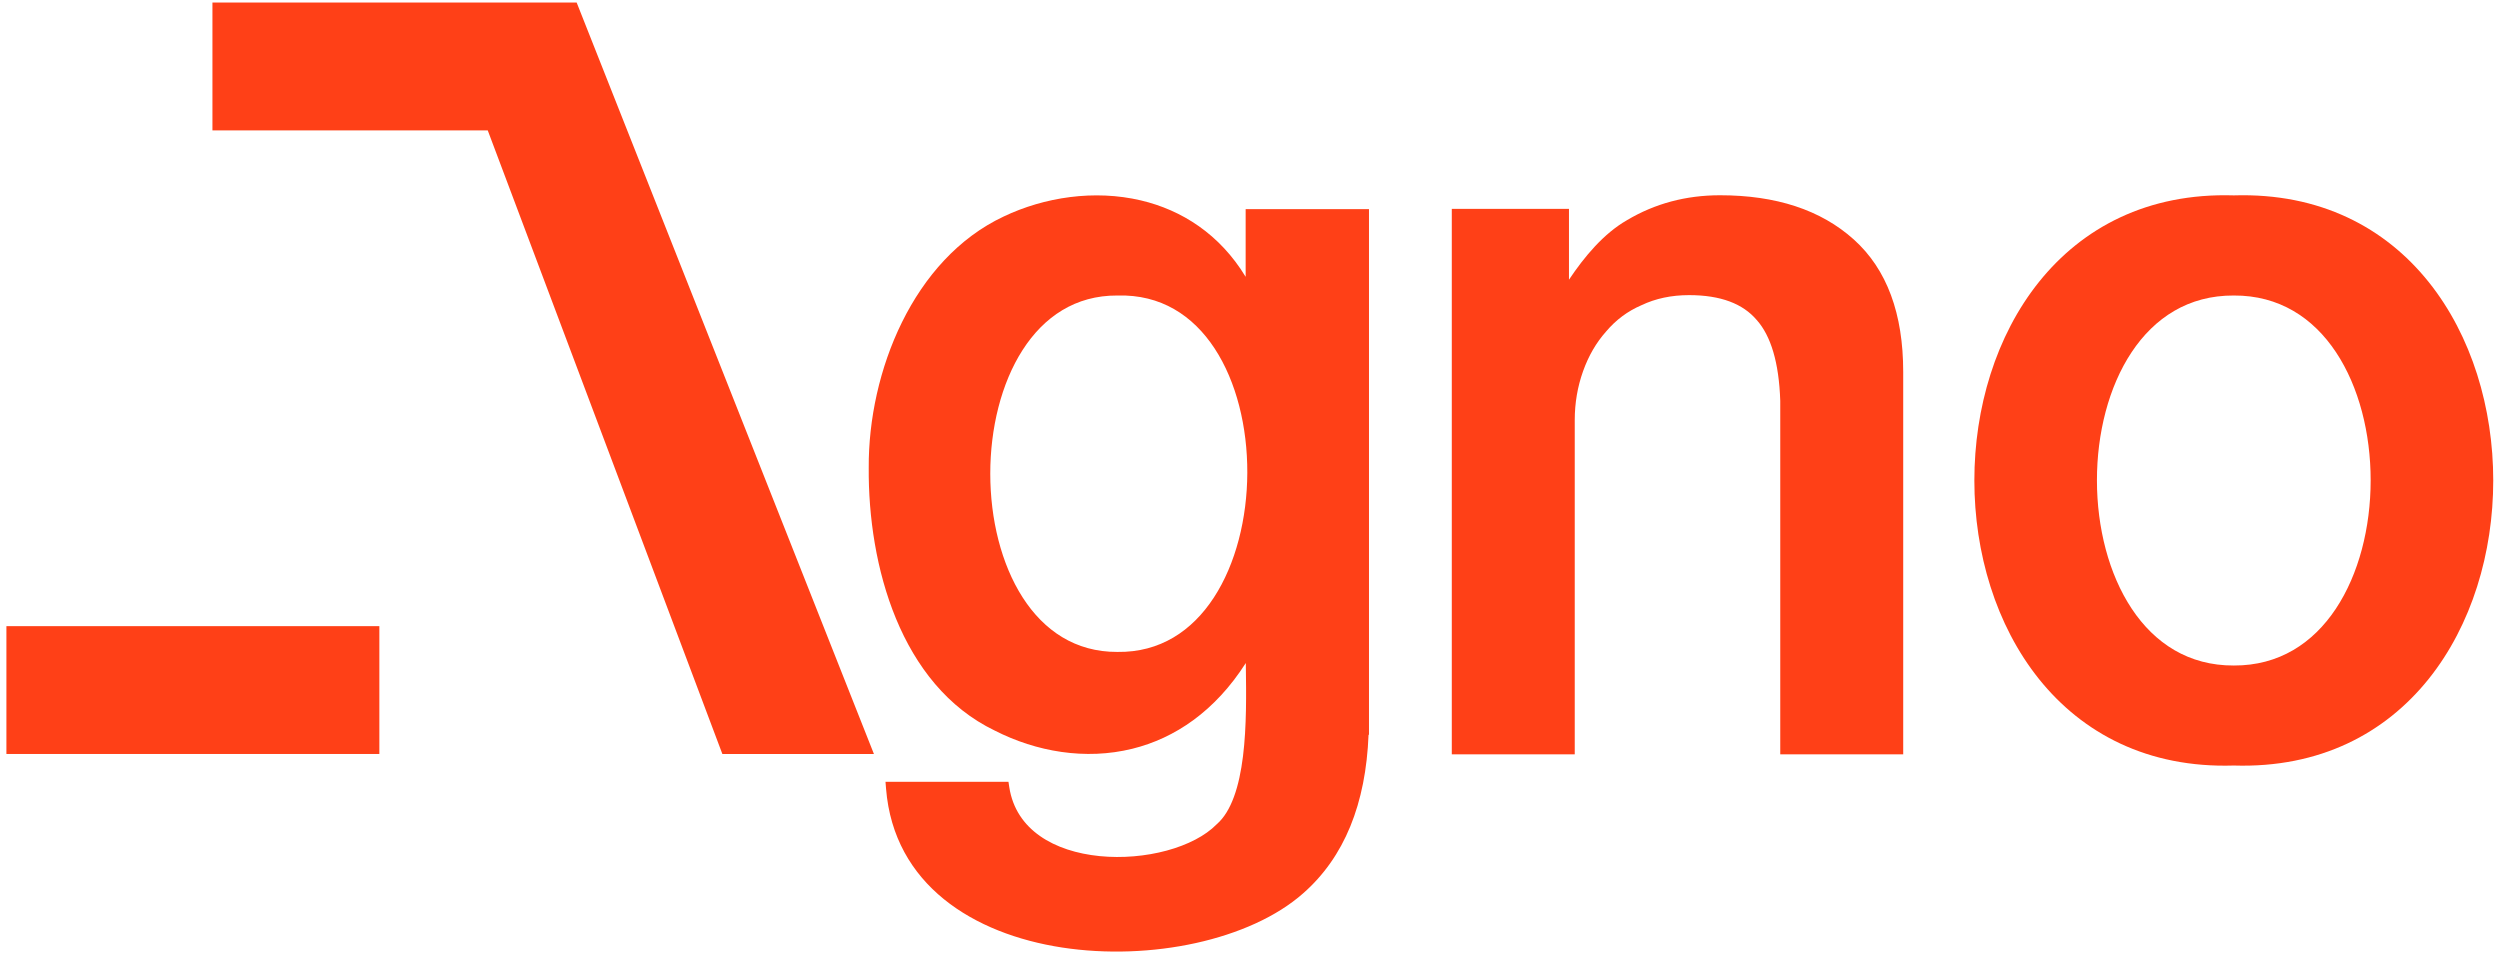
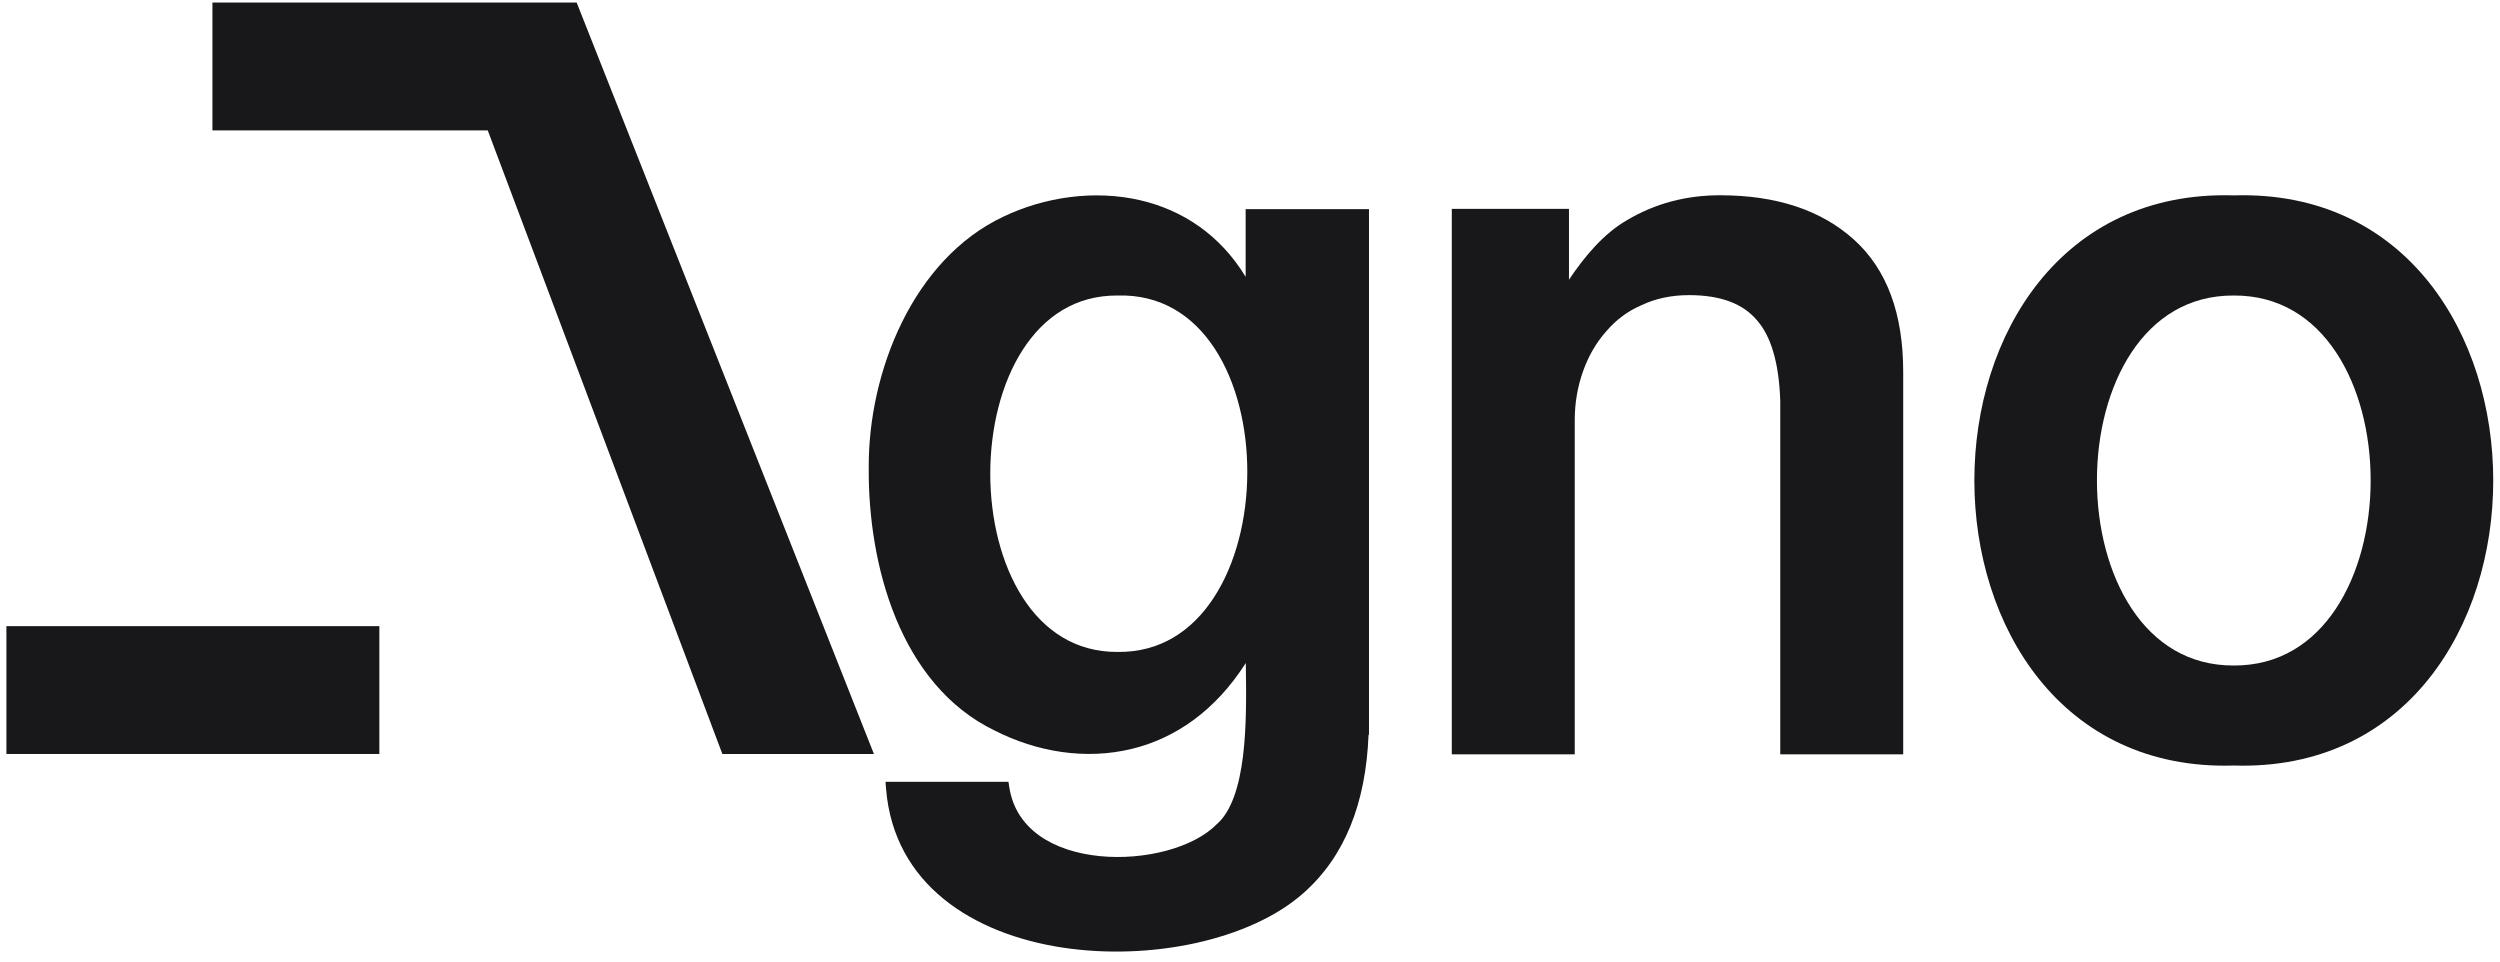
<svg xmlns="http://www.w3.org/2000/svg" width="195" height="75" viewBox="0 0 195 75" fill="none">
-   <path d="M44.98 0.2H16.57V10.17H38.044L56.344 58.81H68.166L44.98 0.2Z" fill="#FF4017" />
-   <path d="M29.59 48.84H0.5V58.81H29.59V48.84Z" fill="#FF4017" />
-   <path fill-rule="evenodd" clip-rule="evenodd" d="M106.781 57.327L106.748 57.295C106.538 62.705 104.862 66.853 101.651 69.675C99.576 71.511 96.583 72.828 93.275 73.558C89.96 74.288 86.292 74.437 82.836 73.906C75.947 72.846 69.72 69.028 69.112 61.521L69.069 60.98H78.66L78.725 61.404C79.238 64.737 82.237 66.424 85.78 66.777C87.536 66.951 89.377 66.787 91.004 66.346C92.638 65.903 94.015 65.193 94.885 64.31L94.898 64.296L94.913 64.283C95.472 63.797 95.912 63.07 96.249 62.15C96.586 61.233 96.809 60.152 96.953 58.991C97.241 56.665 97.206 54.089 97.176 51.978L97.176 51.973L97.172 51.716C94.77 55.482 91.636 57.583 88.326 58.402C84.66 59.309 80.826 58.632 77.599 56.989C73.899 55.209 71.425 51.969 69.886 48.249C68.348 44.53 67.731 40.3 67.761 36.47C67.721 29.005 71.224 20.203 78.287 16.888C81.457 15.376 85.362 14.777 88.987 15.631C92.176 16.383 95.136 18.258 97.161 21.592V16.31H106.781V57.327ZM94.682 46.608C92.98 49.217 90.474 50.9 87.158 50.85L87.149 50.85C83.882 50.864 81.426 49.184 79.764 46.596C78.093 43.992 77.241 40.484 77.241 36.947C77.241 33.409 78.093 29.901 79.764 27.299C81.426 24.712 83.882 23.034 87.148 23.05L87.157 23.05L87.165 23.05C90.535 22.953 93.049 24.603 94.741 27.181C96.444 29.776 97.302 33.306 97.29 36.874C97.277 40.441 96.393 43.985 94.682 46.608Z" fill="#FF4017" />
-   <path d="M122.38 21.817V16.29H113.24V58.84H122.83V32.77C122.83 31.426 123.051 30.153 123.481 28.948C123.912 27.743 124.51 26.72 125.264 25.872L125.272 25.862C126.034 24.96 126.941 24.278 128.028 23.809L128.036 23.806L128.044 23.802C129.13 23.287 130.356 23.02 131.75 23.02C134.224 23.02 135.948 23.695 137.019 24.954L137.027 24.962C138.12 26.191 138.761 28.256 138.86 31.268V58.84H148.45V29C148.45 24.488 147.192 21.012 144.594 18.678C142.019 16.364 138.517 15.23 134.16 15.23C131.517 15.23 129.089 15.871 126.898 17.178C125.084 18.22 123.584 20.016 122.38 21.817Z" fill="#FF4017" />
-   <path fill-rule="evenodd" clip-rule="evenodd" d="M189.43 21.988C186.048 17.77 180.97 15.032 174.236 15.24C167.503 15.032 162.425 17.77 159.043 21.988C155.669 26.195 153.999 31.85 154 37.479C154.001 43.108 155.672 48.763 159.045 52.969C162.428 57.185 167.505 59.921 174.236 59.711C180.967 59.921 186.044 57.185 189.427 52.969C192.801 48.763 194.472 43.108 194.473 37.479C194.473 31.85 192.803 26.195 189.43 21.988ZM182.196 47.483C180.409 50.17 177.762 51.925 174.238 51.91H174.234C170.71 51.925 168.064 50.17 166.277 47.483C164.481 44.782 163.564 41.143 163.561 37.476C163.559 33.809 164.471 30.172 166.266 27.472C168.051 24.787 170.699 23.034 174.234 23.05L174.239 23.05C177.773 23.034 180.422 24.787 182.207 27.472C184.002 30.172 184.914 33.809 184.911 37.476C184.909 41.143 183.992 44.782 182.196 47.483Z" fill="#FF4017" />
+   <path d="M44.98 0.2H16.57V10.17H38.044L56.344 58.81H68.166L44.98 0.2Z" fill="#18181B" />
+   <path d="M29.59 48.84H0.5V58.81H29.59V48.84Z" fill="#18181B" />
+   <path fill-rule="evenodd" clip-rule="evenodd" d="M106.781 57.327L106.748 57.295C106.538 62.705 104.862 66.853 101.651 69.675C99.576 71.511 96.583 72.828 93.275 73.558C89.96 74.288 86.292 74.437 82.836 73.906C75.947 72.846 69.72 69.028 69.112 61.521L69.069 60.98H78.66L78.725 61.404C79.238 64.737 82.237 66.424 85.78 66.777C87.536 66.951 89.377 66.787 91.004 66.346C92.638 65.903 94.015 65.193 94.885 64.31L94.898 64.296L94.913 64.283C95.472 63.797 95.912 63.07 96.249 62.15C96.586 61.233 96.809 60.152 96.953 58.991C97.241 56.665 97.206 54.089 97.176 51.978L97.176 51.973L97.172 51.716C94.77 55.482 91.636 57.583 88.326 58.402C84.66 59.309 80.826 58.632 77.599 56.989C73.899 55.209 71.425 51.969 69.886 48.249C68.348 44.53 67.731 40.3 67.761 36.47C67.721 29.005 71.224 20.203 78.287 16.888C81.457 15.376 85.362 14.777 88.987 15.631C92.176 16.383 95.136 18.258 97.161 21.592V16.31H106.781V57.327ZM94.682 46.608C92.98 49.217 90.474 50.9 87.158 50.85L87.149 50.85C83.882 50.864 81.426 49.184 79.764 46.596C78.093 43.992 77.241 40.484 77.241 36.947C77.241 33.409 78.093 29.901 79.764 27.299C81.426 24.712 83.882 23.034 87.148 23.05L87.157 23.05L87.165 23.05C90.535 22.953 93.049 24.603 94.741 27.181C96.444 29.776 97.302 33.306 97.29 36.874C97.277 40.441 96.393 43.985 94.682 46.608Z" fill="#18181B" />
+   <path d="M122.38 21.817V16.29H113.24V58.84H122.83V32.77C122.83 31.426 123.051 30.153 123.481 28.948C123.912 27.743 124.51 26.72 125.264 25.872L125.272 25.862C126.034 24.96 126.941 24.278 128.028 23.809L128.036 23.806L128.044 23.802C129.13 23.287 130.356 23.02 131.75 23.02C134.224 23.02 135.948 23.695 137.019 24.954L137.027 24.962C138.12 26.191 138.761 28.256 138.86 31.268V58.84H148.45V29C148.45 24.488 147.192 21.012 144.594 18.678C142.019 16.364 138.517 15.23 134.16 15.23C131.517 15.23 129.089 15.871 126.898 17.178C125.084 18.22 123.584 20.016 122.38 21.817Z" fill="#18181B" />
+   <path fill-rule="evenodd" clip-rule="evenodd" d="M189.43 21.988C186.048 17.77 180.97 15.032 174.236 15.24C167.503 15.032 162.425 17.77 159.043 21.988C155.669 26.195 153.999 31.85 154 37.479C154.001 43.108 155.672 48.763 159.045 52.969C162.428 57.185 167.505 59.921 174.236 59.711C180.967 59.921 186.044 57.185 189.427 52.969C192.801 48.763 194.472 43.108 194.473 37.479C194.473 31.85 192.803 26.195 189.43 21.988ZM182.196 47.483C180.409 50.17 177.762 51.925 174.238 51.91H174.234C170.71 51.925 168.064 50.17 166.277 47.483C164.481 44.782 163.564 41.143 163.561 37.476C163.559 33.809 164.471 30.172 166.266 27.472C168.051 24.787 170.699 23.034 174.234 23.05L174.239 23.05C177.773 23.034 180.422 24.787 182.207 27.472C184.002 30.172 184.914 33.809 184.911 37.476C184.909 41.143 183.992 44.782 182.196 47.483Z" fill="#18181B" />
</svg>
